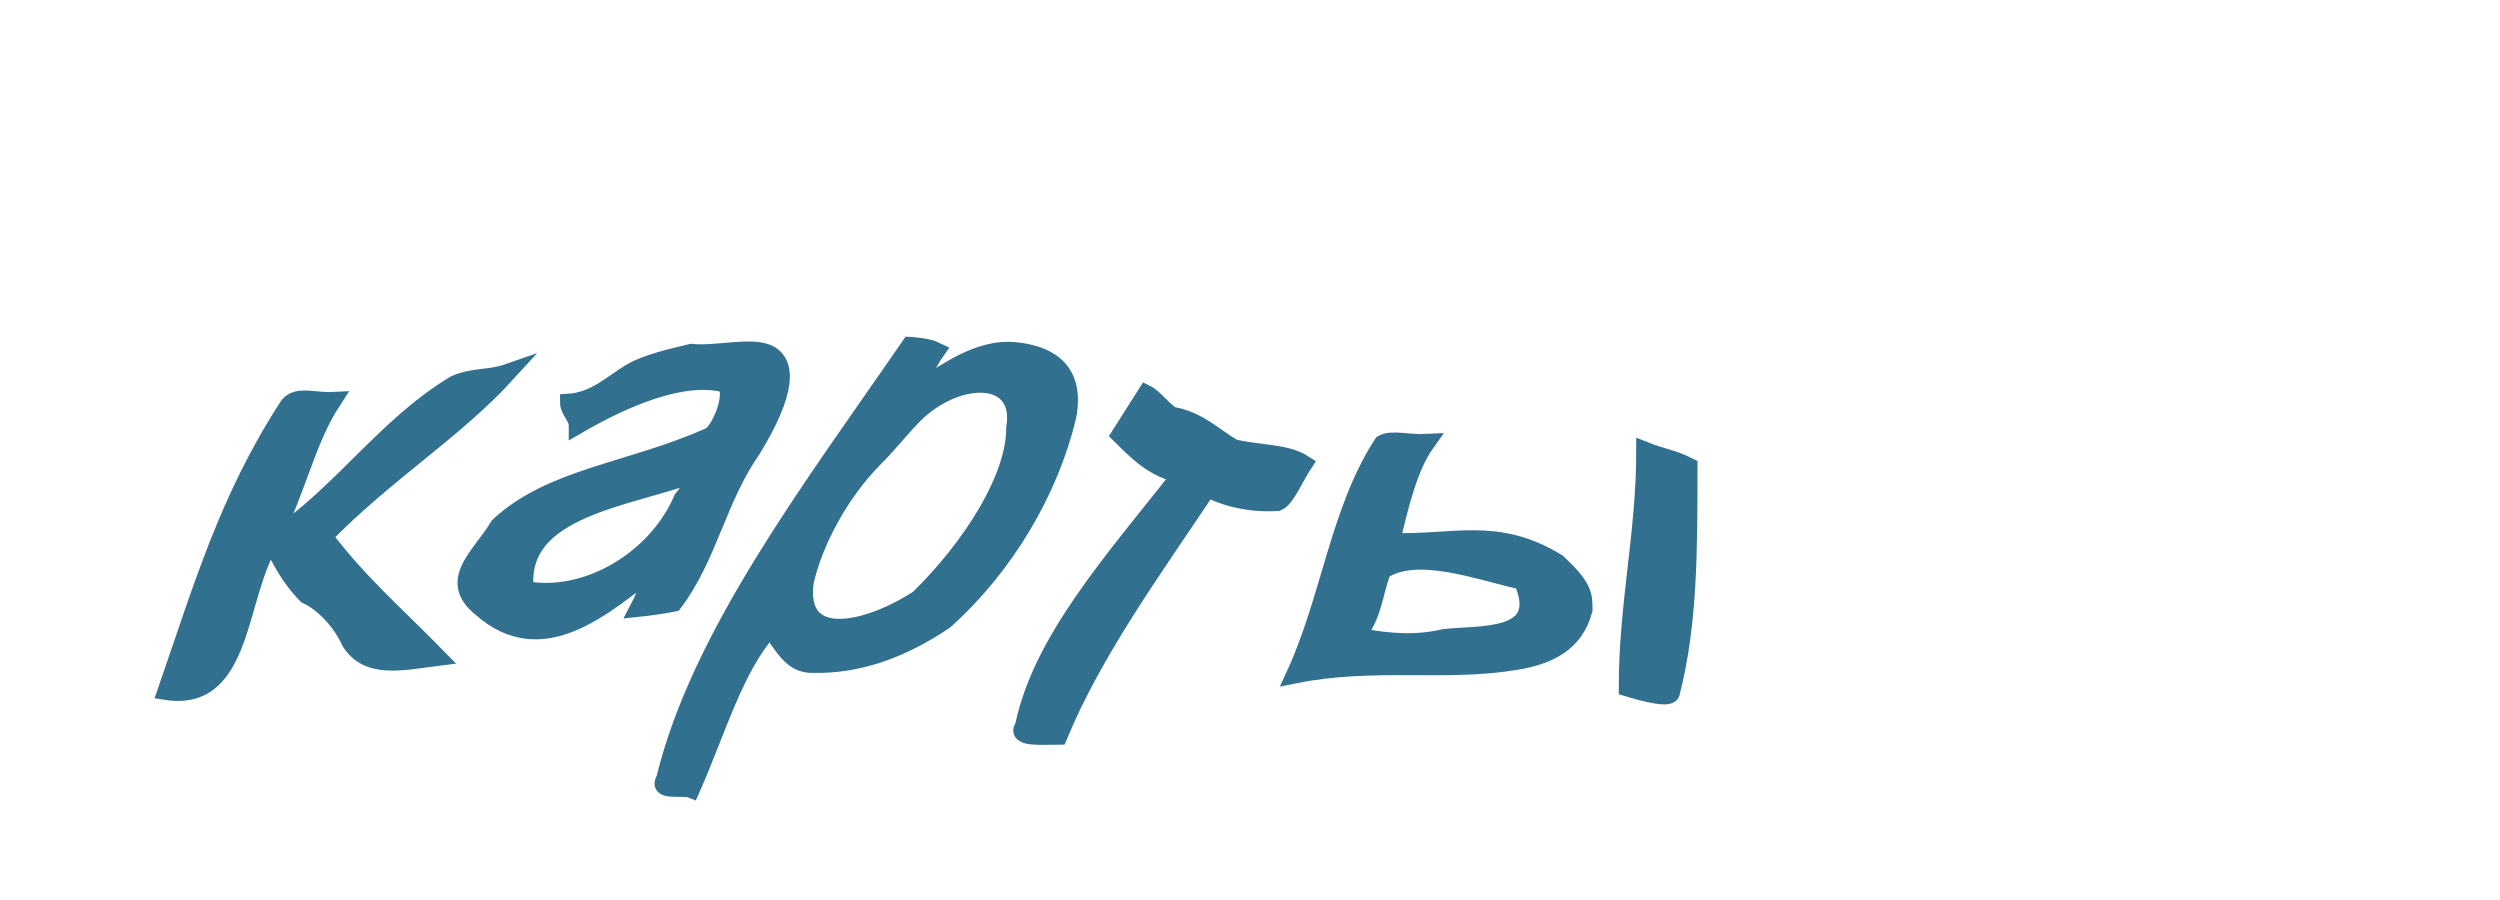
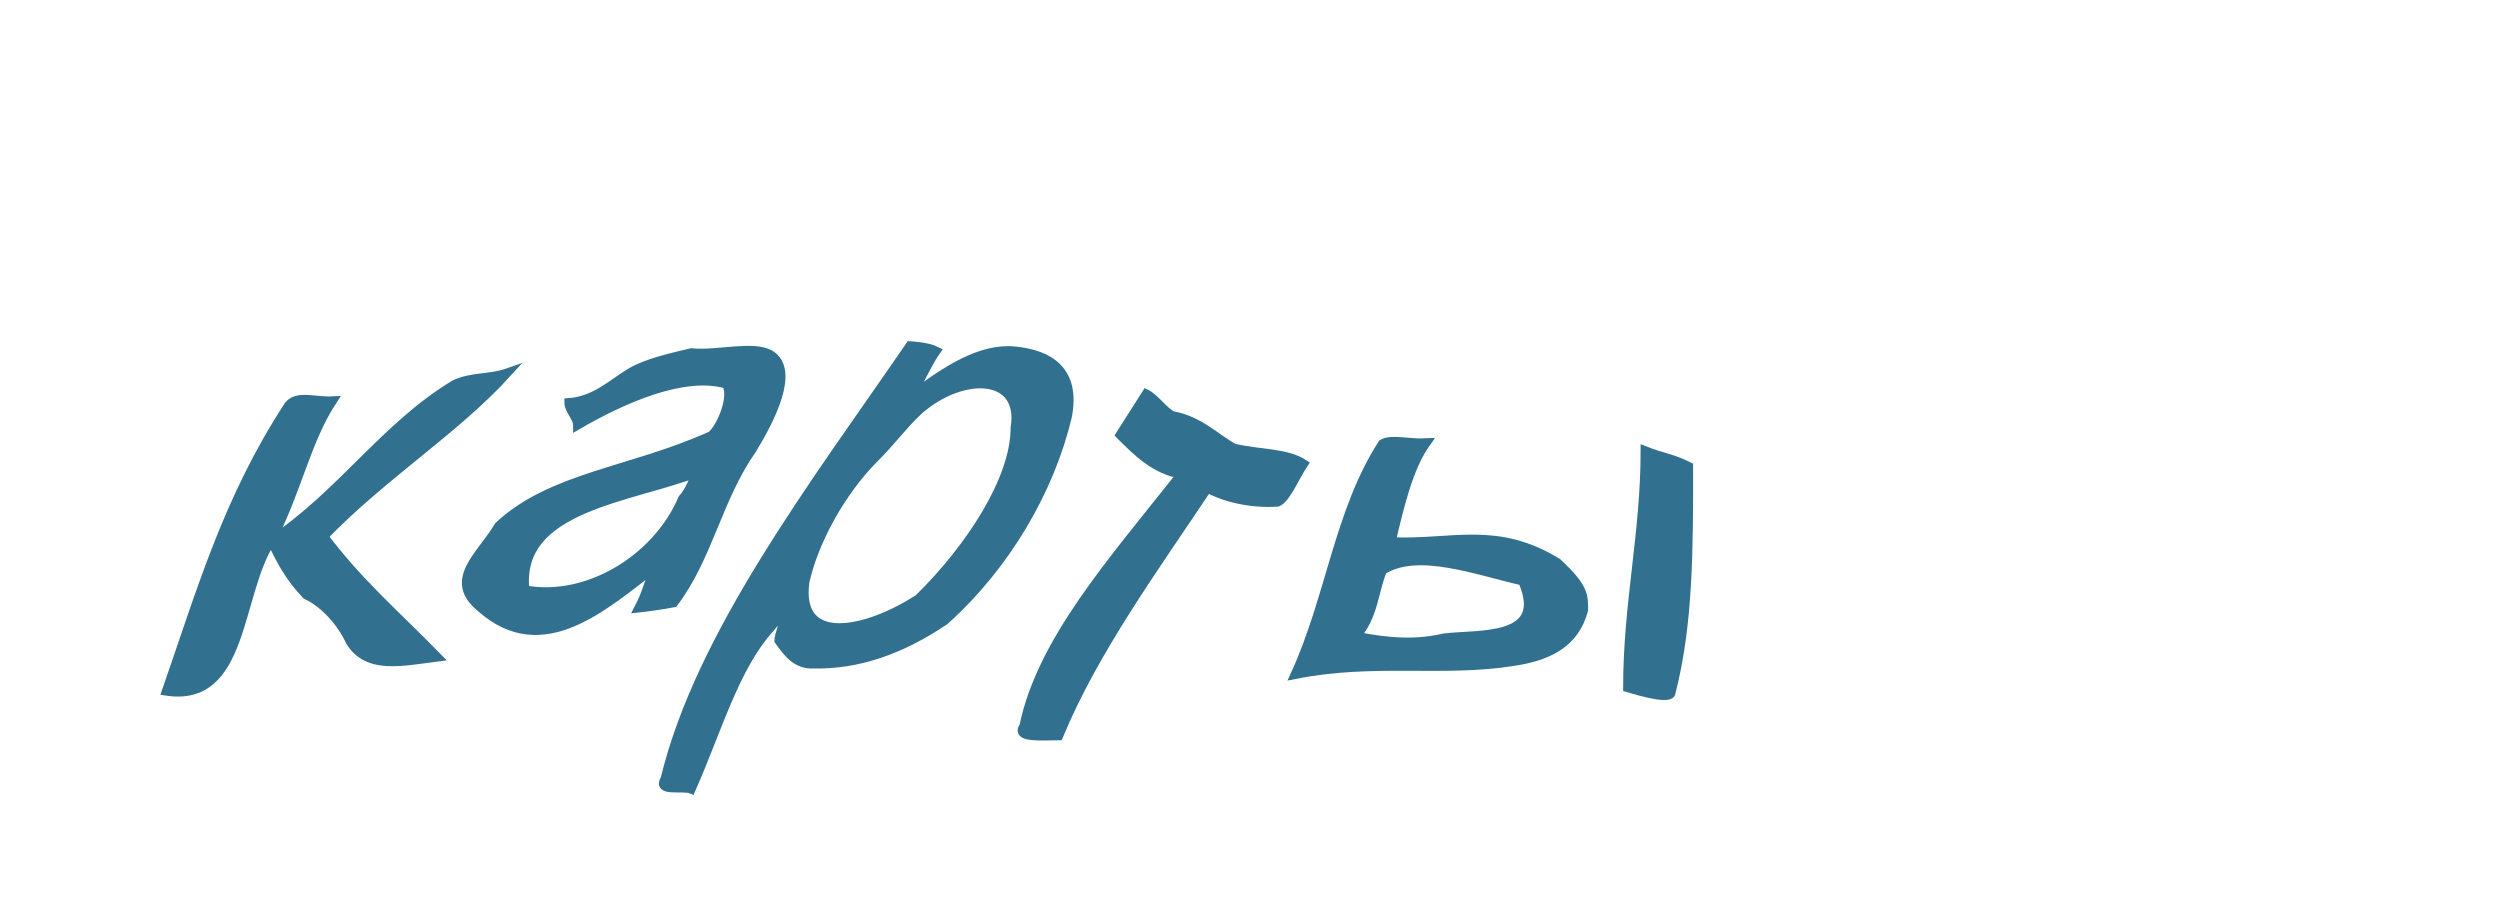
<svg xmlns="http://www.w3.org/2000/svg" width="100" height="36">
-   <g style="stroke-miterlimit:10;stroke-width:2px" transform="scale(0.35 0.35) translate(4 -30)" fill="#31708f" stroke="#31708f">
+   <g style="stroke-miterlimit:10;stroke-width:1px" transform="scale(0.35 0.35) translate(4 -30)" fill="#31708f" stroke="#31708f">
    <path transform="translate(-163 -8)" d="M217,80.6c-2,0.7-4,0.4-6,1.3c-8,4.8-13,12.6-21,17.9c3-5.8,4-11.4,7-16c-2,0.1-4-0.7-5,0.5c-7,10.7-10,21.2-14,32.7c9,1.4,8-11.1,12-17.2c1,2.1,2,4.1,4,6.2c2,0.9,4,3.1,5,5.3c2,3.3,6,2.3,10,1.8c-5-5.1-9-8.5-13-13.8C203,92.1,211,87.2,217,80.6L217,80.6z" />
    <path transform="translate(-3 -3)" d="M78,73.3c-2,0.5-5,1.1-7,2.3c-2,1.2-4,3.2-7,3.4c0,0.9,1,1.7,1,2.6c5-2.9,12-6.1,17-4.7c1,1.6-1,5.8-2,6c-9,4-18,4.6-24,10.2c-2,3.4-6,6.2-2,9.4c7,6.2,14-0.2,20-4.8c-1,2-1,2.9-2,4.8c1-0.1,3-0.4,4-0.6c4-5.3,5-11.9,9-17.6c2-3.3,5-9,2-10.8C85,72.4,81,73.6,78,73.3L78,73.3z M77,90c-3,7-11,11.7-18,10.4c-1-9.5,12-10.4,20-13.5C78,87.9,78,88.9,77,90L77,90z" />
    <path transform="translate(-64 -10)" d="M176,80.1c-4-0.4-8,2.3-12,5.3c1-1.5,2-3.9,3-5.3c-1-0.5-3-0.6-3-0.6c-11,16-24,33-28,49.5c-1,1.6,2,0.8,3,1.2c3-6.8,5-14,9-18.4c3-3.7,1,0.4,1,1.4c1,1.4,2,2.8,4,2.7c5,0.1,10-1.6,15-5c7-6.3,12-14.9,14-23.3C183,82.4,180,80.5,176,80.1L176,80.1z M165,108.4c-6,3.9-14,5.6-13-1.9c1-4.5,4-10.2,8-14.2c2-2,3-3.5,5-5.4c5-4.4,12-4.2,11,2C176,94.7,171,102.5,165,108.4L165,108.4z" />
    <path transform="translate(16 2)" d="M108,77.7c2,2,4,4,7,4.5c-8,10.1-16,19.1-18,28.8c-1,1.4,2,1.1,4,1.1c4-9.7,11-19.3,17-28.3c2,1.1,5,1.8,8,1.6c1-0.4,2-2.9,3-4.4c-2-1.3-5-1.1-8-1.8c-2-1.1-4-3.2-7-3.7c-1-0.5-2-2-3-2.5C110,74.6,109,76.1,108,77.7L108,77.7z" />
    <path transform="translate(-76 2)" d="M260,79.5c0,9.5-2,17.5-2,27.1c2,0.6,5,1.4,5,0.5c2-7.8,2-16.3,2-25.8C263,80.3,262,80.3,260,79.5C260,79.5,260,79.5,260,79.5z" />
    <path transform="translate(-76 2)" d="M250,92.3c-7-4.3-12-2.1-19-2.4c1-4.2,2-8.5,4-11.3c-2,0.1-4-0.5-5,0.1c-5,7.7-6,17.7-10,26.4c9-1.8,17-0.2,25-1.5c4-0.6,7-2.1,8-5.9C253,96,253,95.1,250,92.3C250,92.3,250,92.3,250,92.3z M237,100.9c-3,0.7-6,0.6-10-0.2c2-2.3,2-5,3-7.5c4-2.6,11,0.1,16,1.2C249,101.3,241,100.4,237,100.9L237,100.9z" />
  </g>
</svg>
